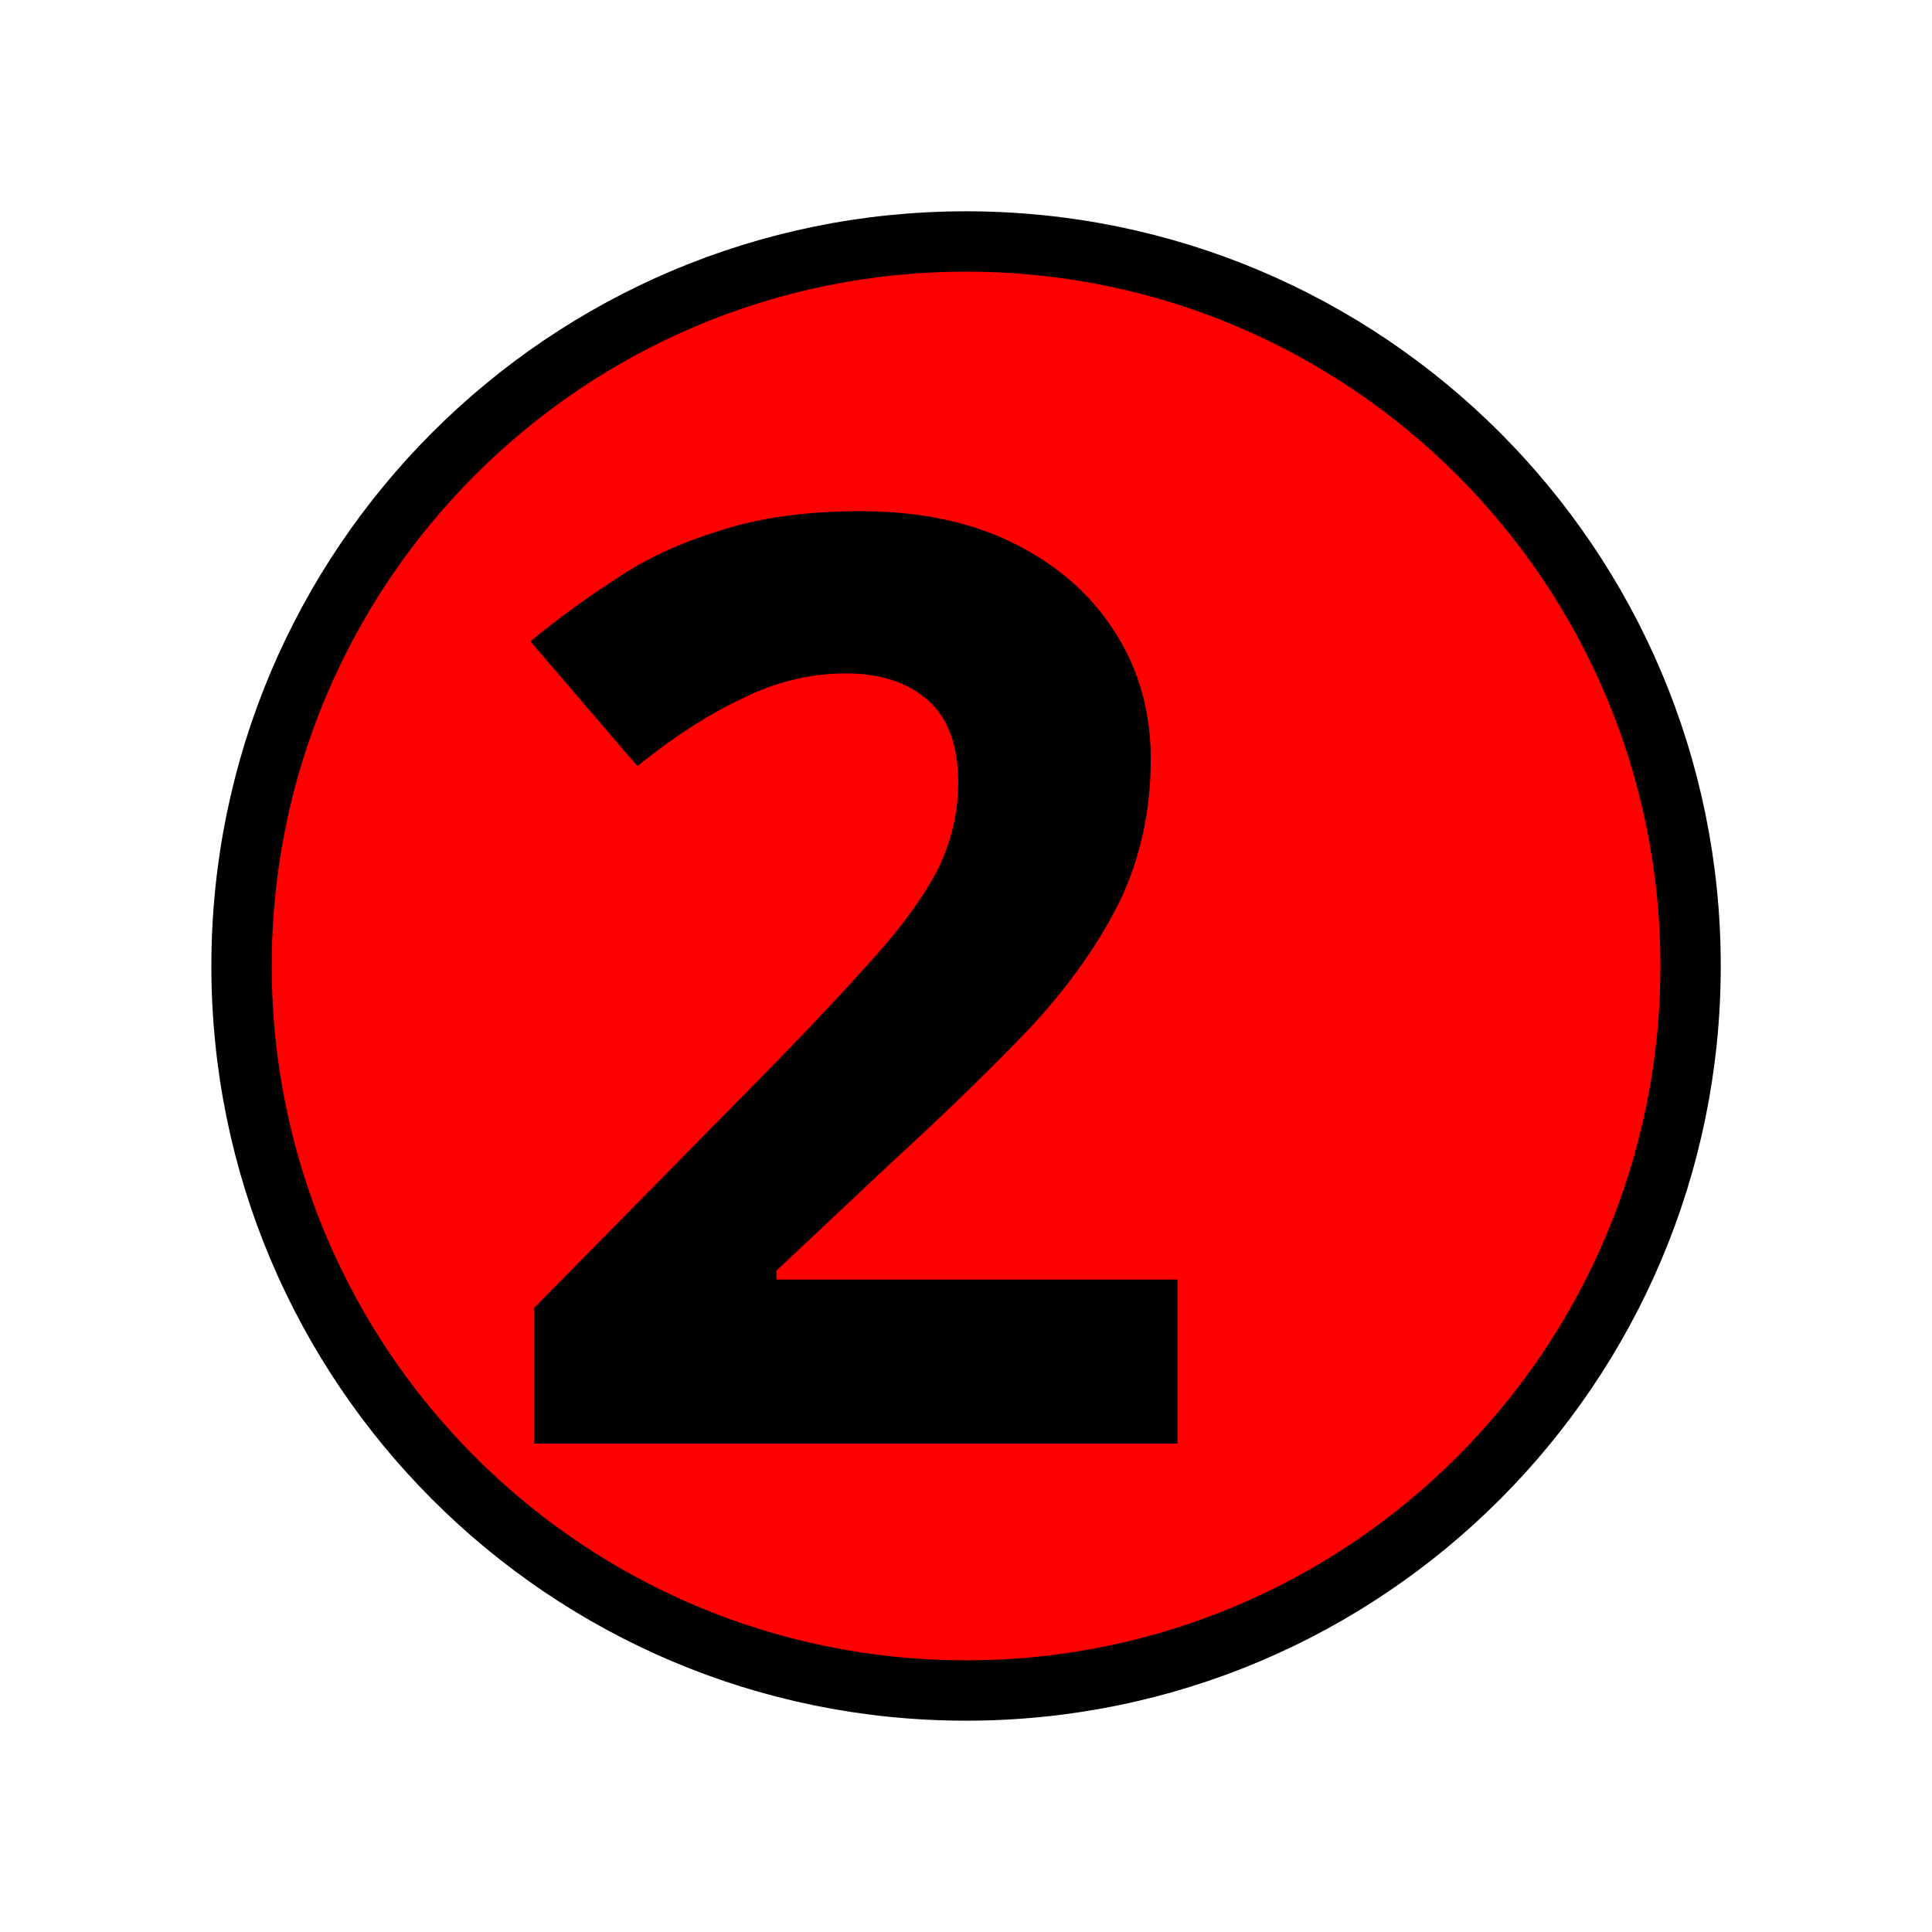
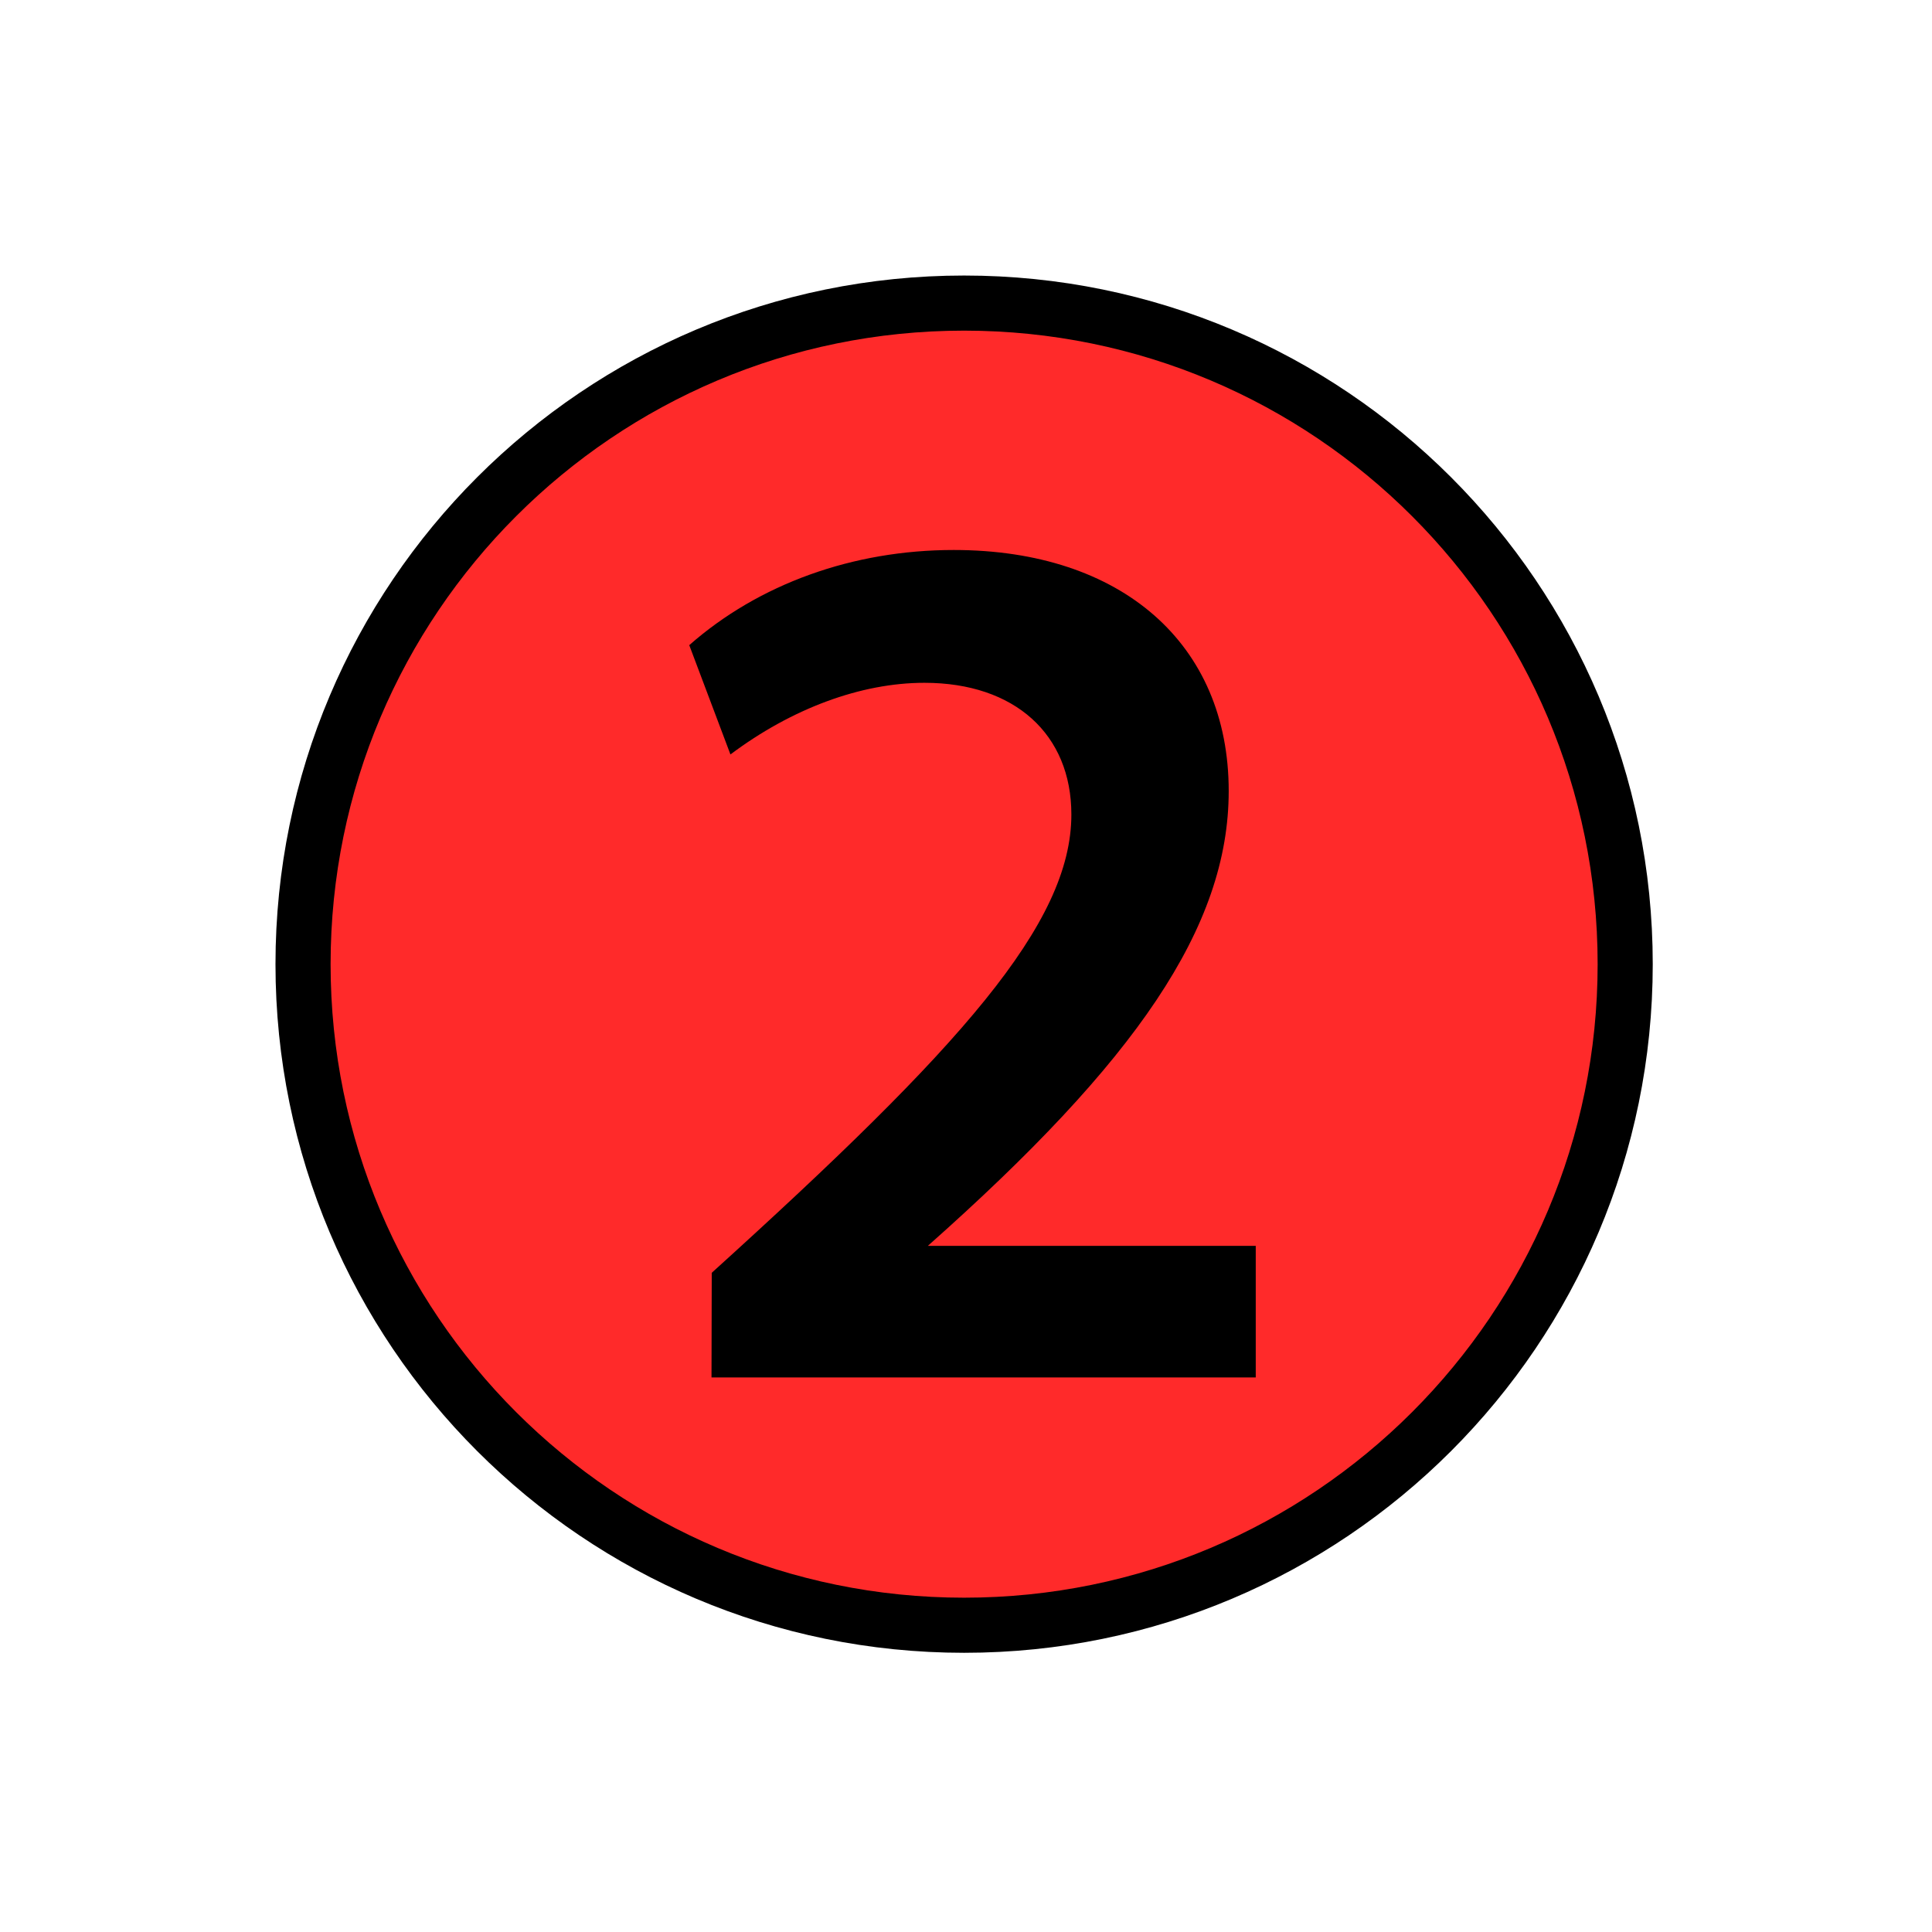
<svg xmlns="http://www.w3.org/2000/svg" xmlns:ns1="http://www.openswatchbook.org/uri/2009/osb" width="64" height="64" viewBox="0 0 16.933 16.933" version="1.1" id="svg8">
  <defs id="defs2">
    <linearGradient id="linearGradient4575" ns1:paint="solid">
      <stop style="stop-color:#000000;stop-opacity:1;" offset="0" id="stop4573" />
    </linearGradient>
  </defs>
  <g id="layer1" transform="translate(0,-280.0666)">
-     <circle style="fill:#ff0000;stroke:#000000;stroke-width:0.529;stroke-opacity:1;stroke-miterlimit:4;stroke-dasharray:none" id="path3766" cx="8.467" cy="288.533" r="6.35" />
-     <text xml:space="preserve" style="font-style:normal;font-variant:normal;font-weight:bold;font-stretch:normal;font-size:11.289px;line-height:1.25;font-family:sans-serif;-inkscape-font-specification:'sans-serif, Bold';font-variant-ligatures:normal;font-variant-caps:normal;font-variant-numeric:normal;font-feature-settings:normal;text-align:start;letter-spacing:0px;word-spacing:0px;writing-mode:lr-tb;text-anchor:start;fill:#000000;fill-opacity:1;stroke:none;stroke-width:0.265" x="4.225" y="292.717" id="text819">
-       <tspan id="tspan821" x="4.225" y="292.717">2</tspan>
-     </text>
+     <circle style="fill:#ff2a2a;stroke:#000000;stroke-width:0.483;stroke-miterlimit:4;stroke-dasharray:none;stroke-opacity:1" id="path3766" cx="8.45" cy="288.517" r="5.794" />
+     <g aria-label="2" style="font-style:normal;font-variant:normal;font-weight:bold;font-stretch:normal;font-size:10.301px;line-height:1.25;font-family:Cantarell;-inkscape-font-specification:'Cantarell, Bold';font-variant-ligatures:normal;font-variant-caps:normal;font-variant-numeric:normal;font-feature-settings:normal;text-align:start;letter-spacing:0px;word-spacing:0px;writing-mode:lr-tb;text-anchor:start;fill:#000000;fill-opacity:1;stroke:none;stroke-width:0.241" id="text819">
+       <path d="M 6.236,292.139 H 11.006 V 290.986 H 8.132 c 1.823,-1.617 2.637,-2.792 2.637,-3.987 0,-1.288 -0.937,-2.112 -2.41,-2.112 -0.886,0 -1.71,0.299 -2.318,0.834 l 0.361,0.958 c 0.536,-0.402 1.143,-0.628 1.7,-0.628 0.793,0 1.288,0.453 1.288,1.154 0,0.958 -0.968,2.04 -3.152,4.017 z" style="font-style:normal;font-variant:normal;font-weight:bold;font-stretch:normal;font-size:10.301px;font-family:Cantarell;-inkscape-font-specification:'Cantarell, Bold';font-variant-ligatures:normal;font-variant-caps:normal;font-variant-numeric:normal;font-feature-settings:normal;text-align:start;writing-mode:lr-tb;text-anchor:start;stroke-width:0.241" id="path3034" />
+     </g>
  </g>
</svg>
